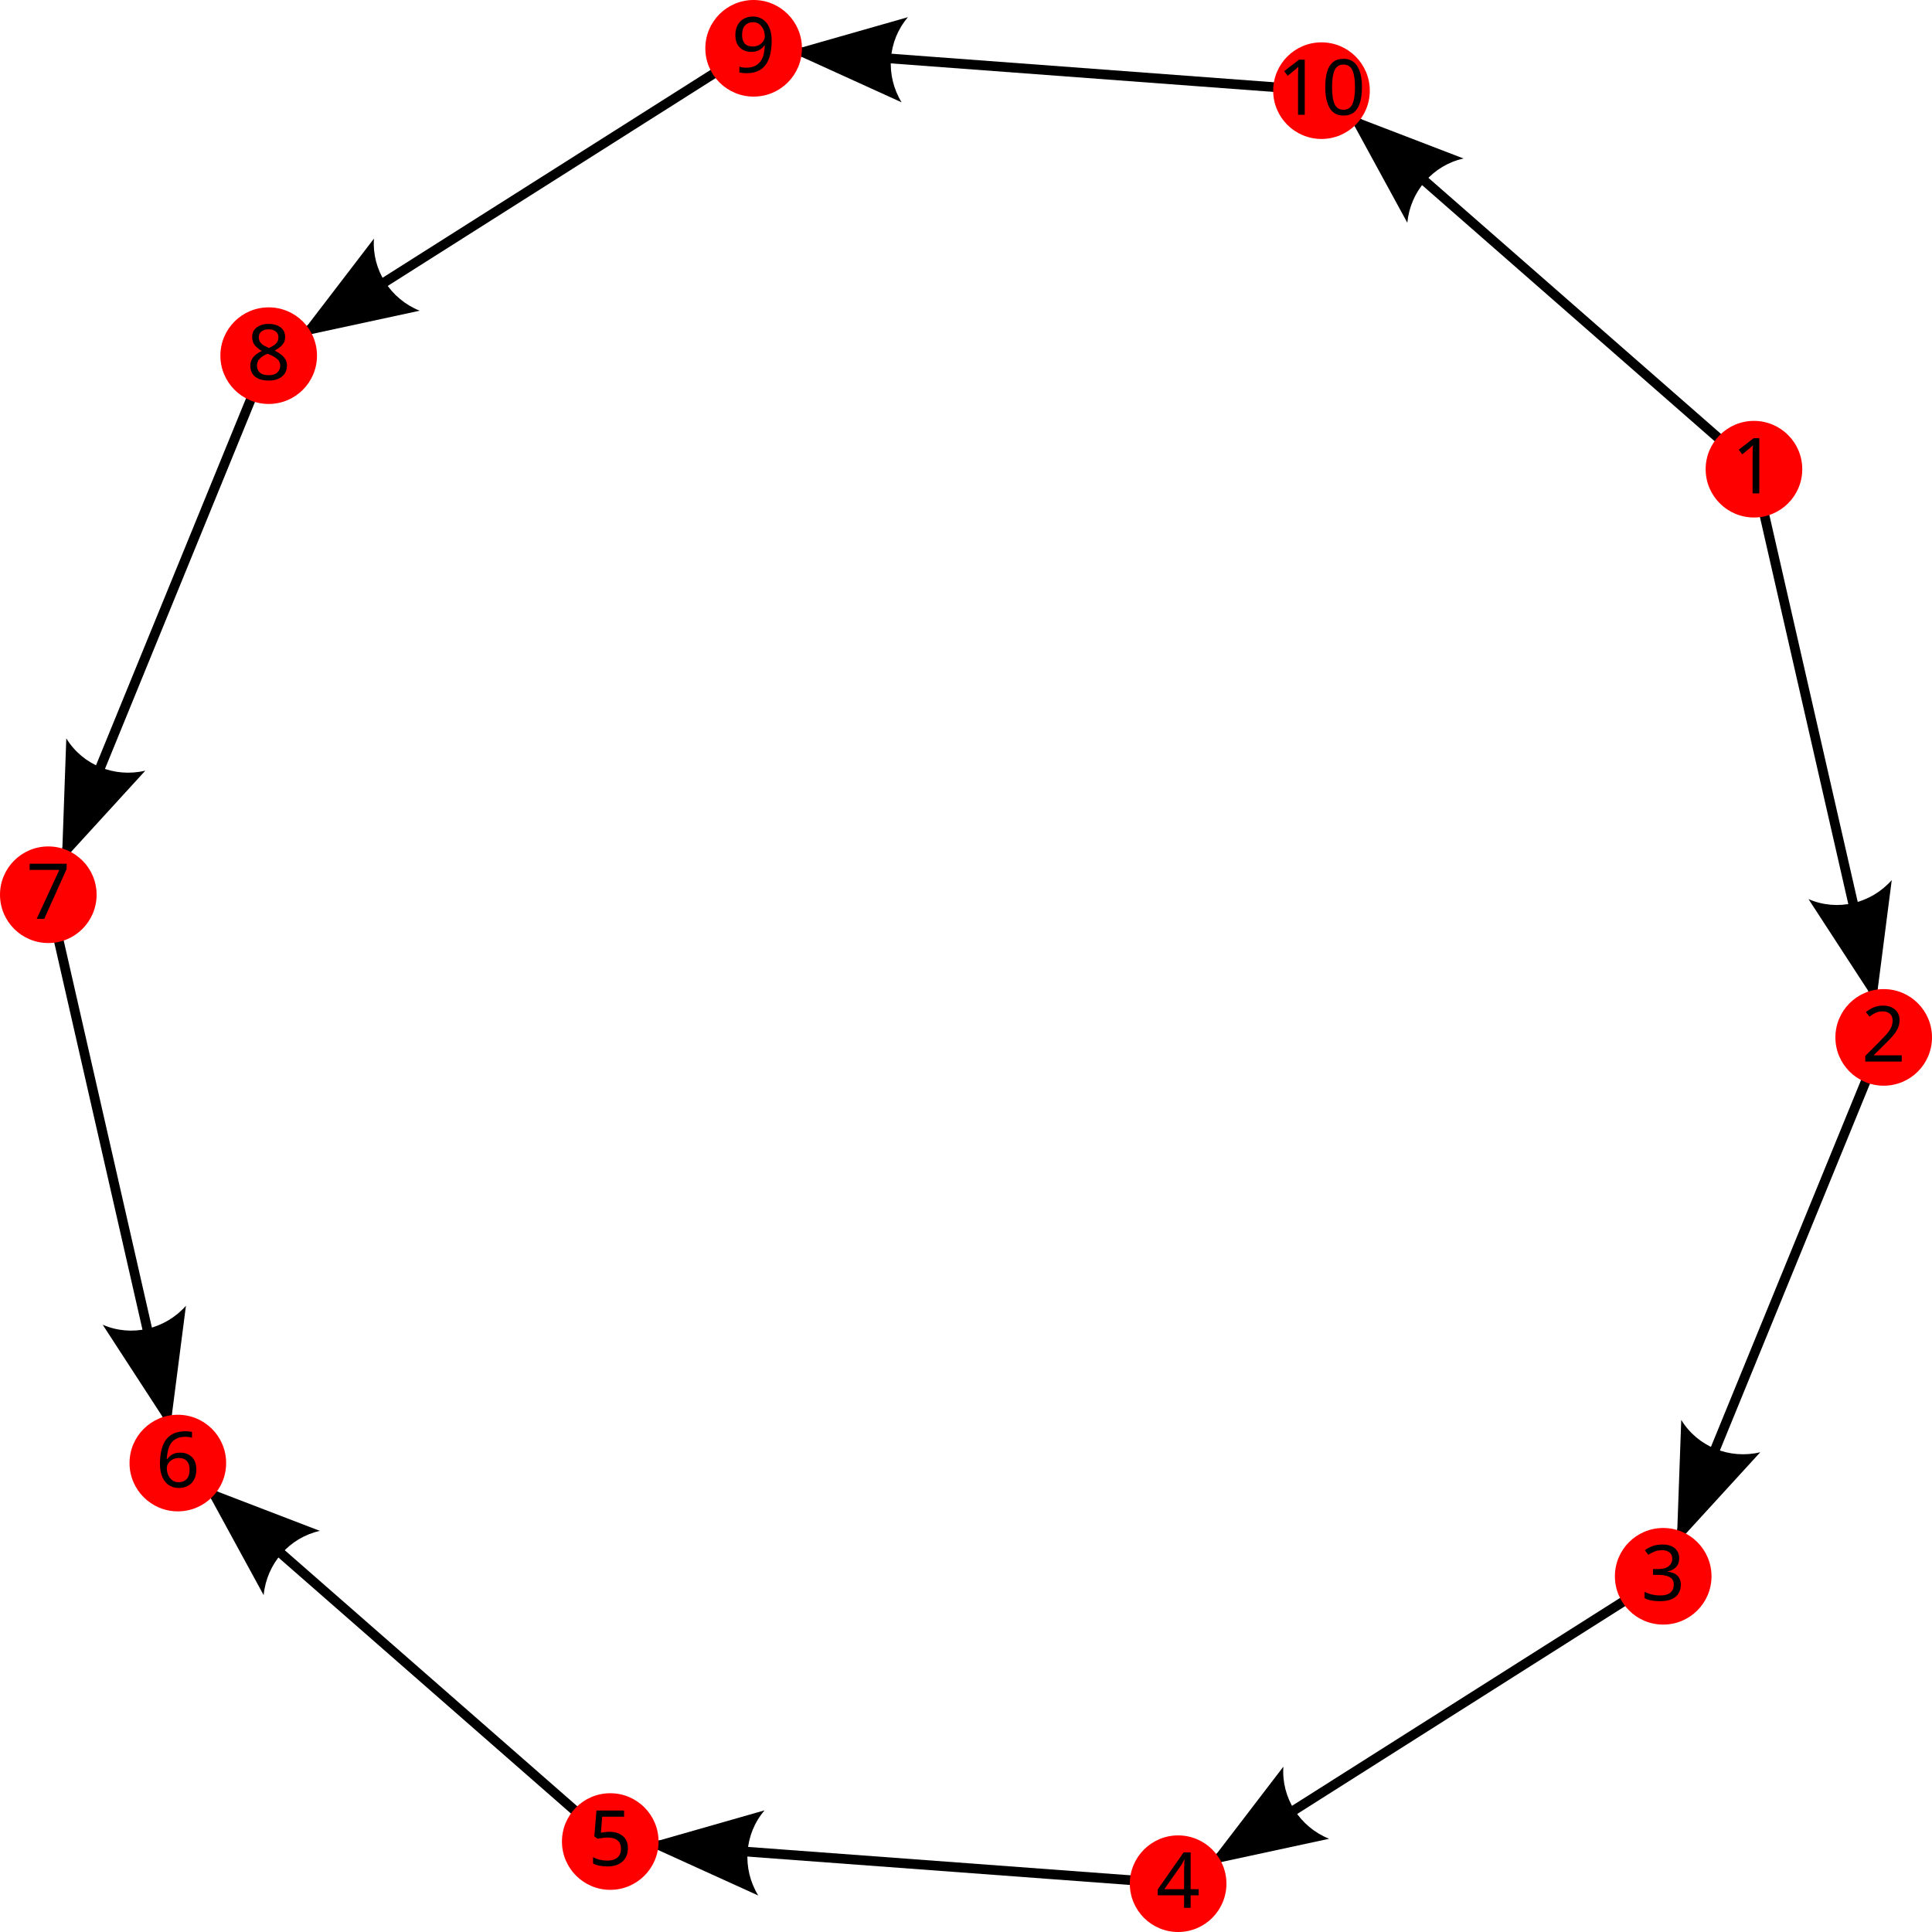
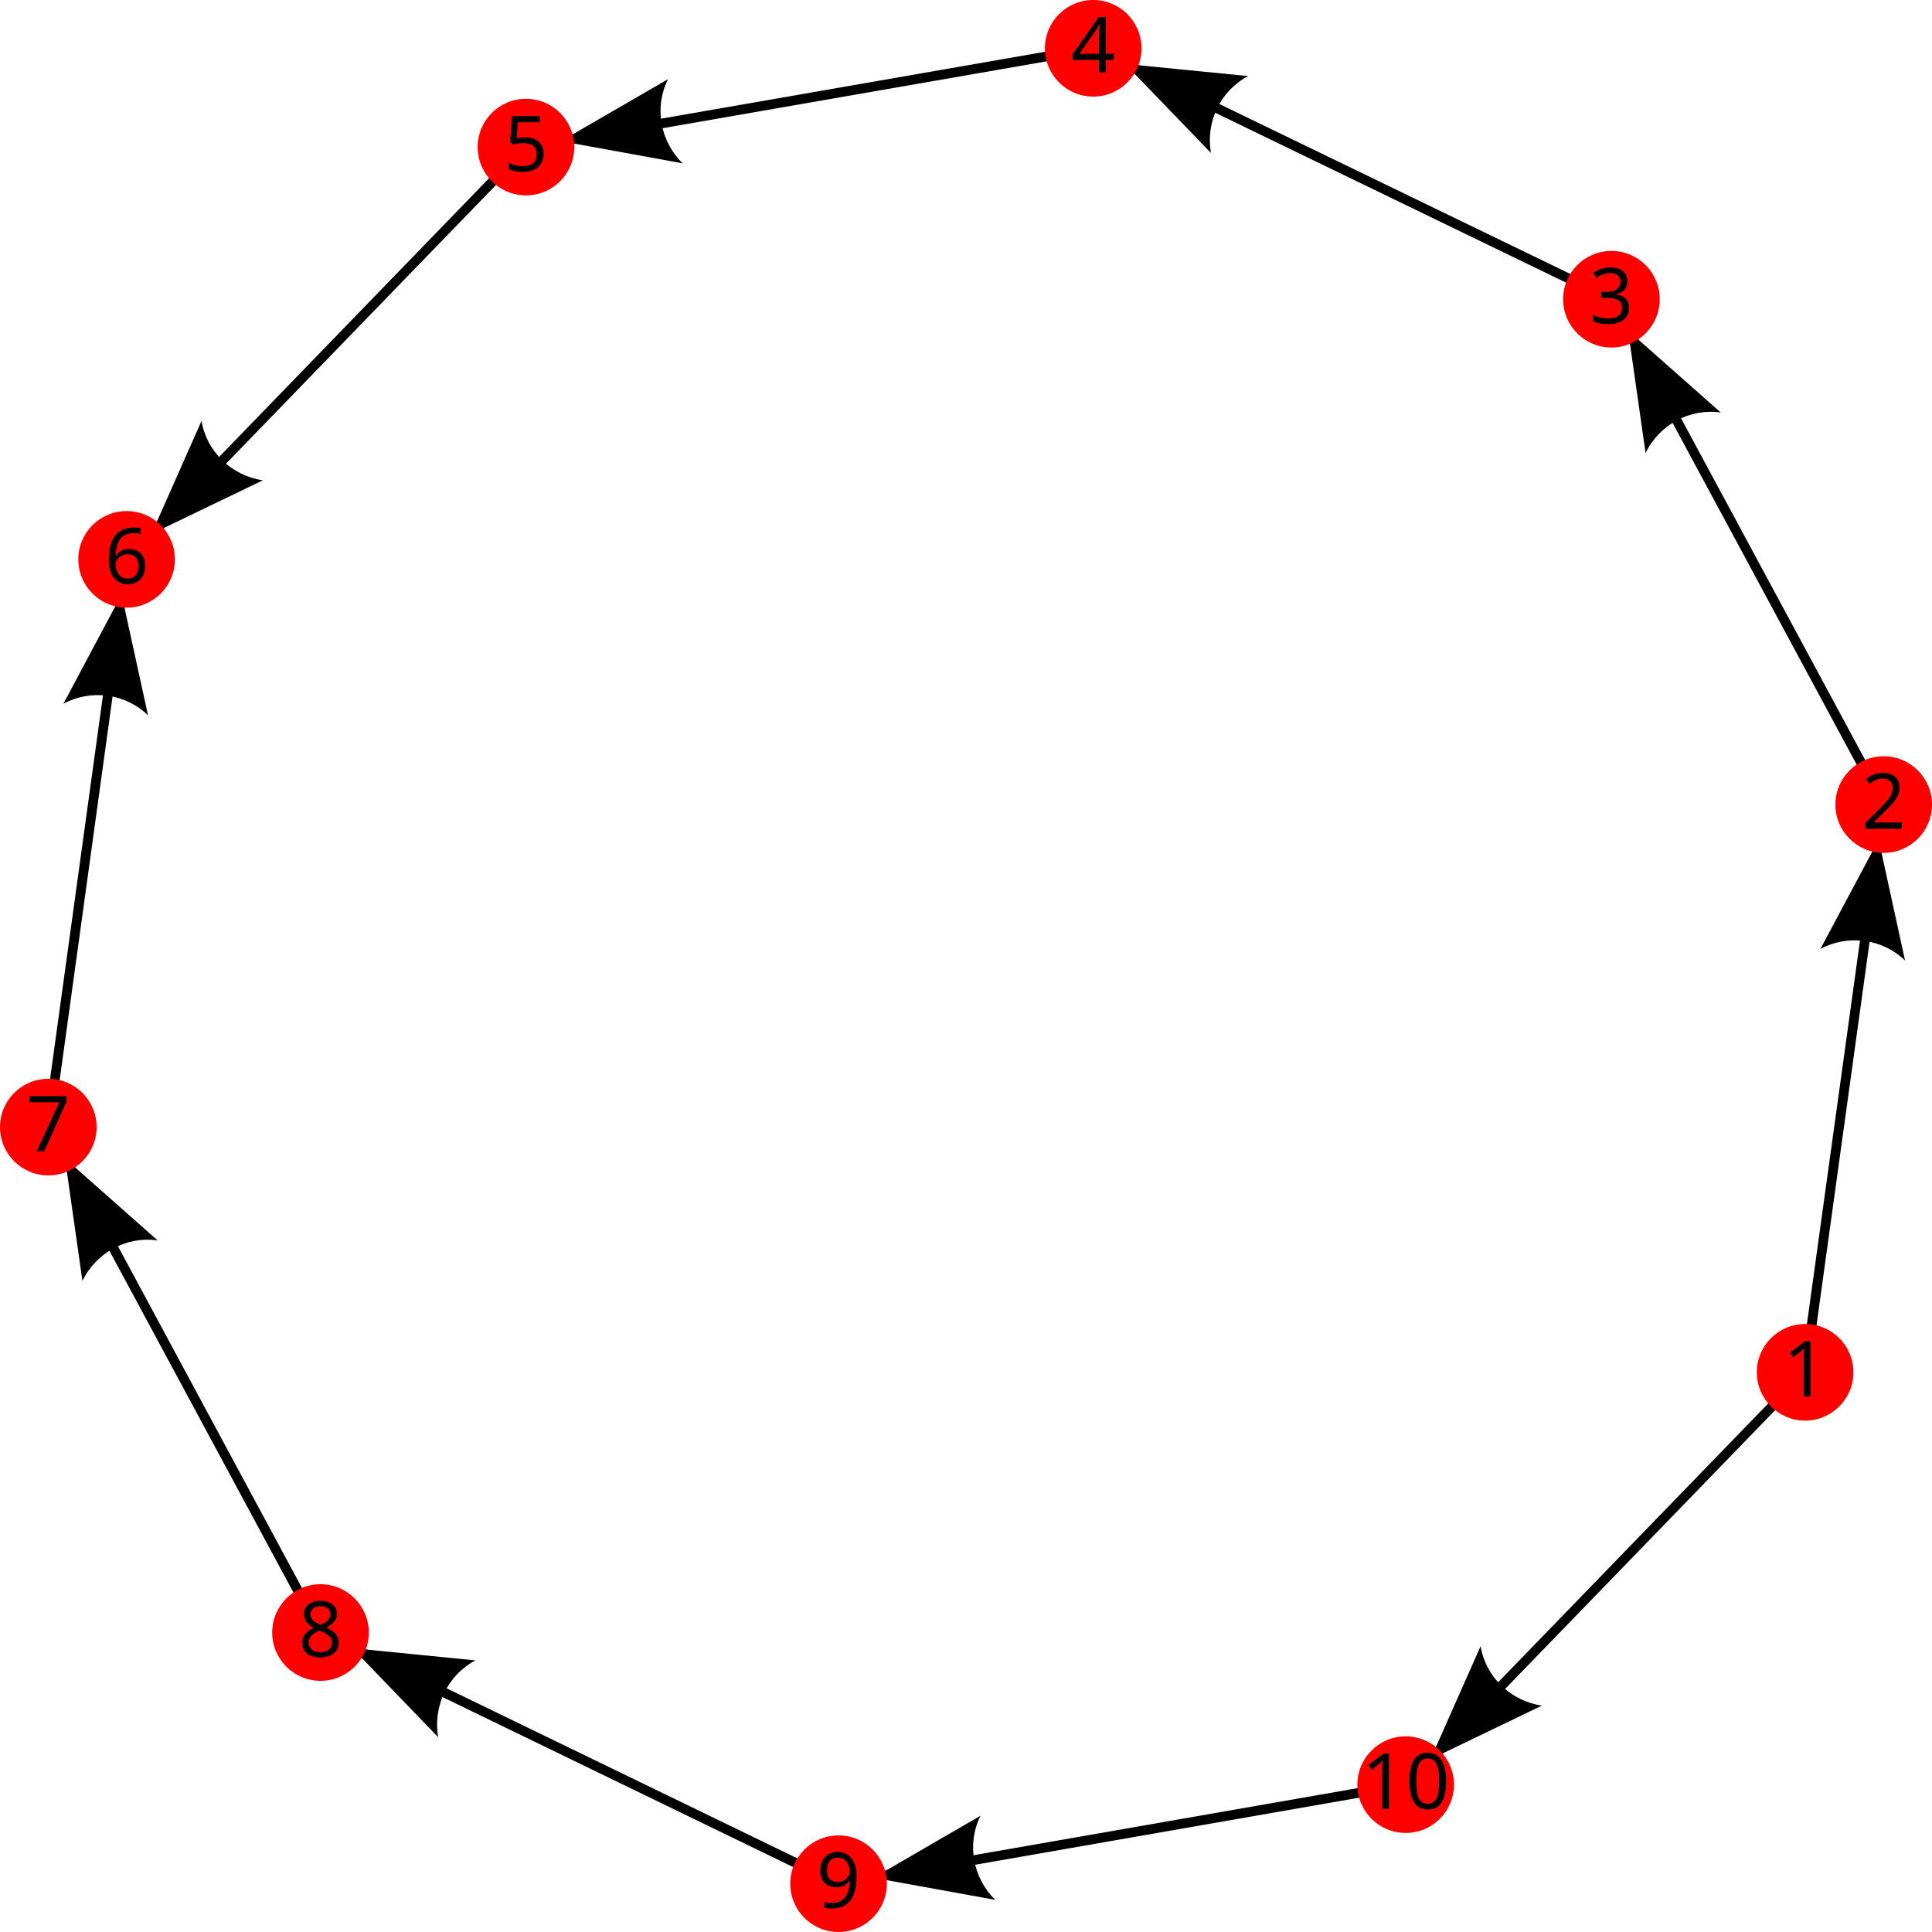
<svg xmlns="http://www.w3.org/2000/svg" width="400px" height="400px">
  <defs id="defs3">
    <marker orient="auto" refY="0.0" refX="0.0" id="Arrow2Lend0" style="overflow:visible;">
      <path id="pathArrow0" style="font-size:12.0;fill-rule:evenodd;stroke-width:0.625;stroke-linejoin:round;fill:black" d="M 8.719,4.034 L -2.207,0.016 L 8.719,-4.002 C 6.973,-1.63 6.983,1.616 8.719,4.034 z " transform="scale(1.1) rotate(180) translate(1,0)" />
    </marker>
  </defs>
  <g id="layer2">
-     <path style="fill:none;stroke:black;stroke-width:2;stroke-linecap:butt;stroke-linejoin:miter;stroke-miterlimit:4;stroke-opacity:1;stroke-dasharray:none;marker-end:url(#Arrow2Lend0)" d="M 363.137,97.142 387.774,205.034" id="path0" />
-     <path style="fill:none;stroke:black;stroke-width:2;stroke-linecap:butt;stroke-linejoin:miter;stroke-miterlimit:4;stroke-opacity:1;stroke-dasharray:none;marker-end:url(#Arrow2Lend0)" d="M 390.0,214.783 348.135,317.099" id="path1" />
-     <path style="fill:none;stroke:black;stroke-width:2;stroke-linecap:butt;stroke-linejoin:miter;stroke-miterlimit:4;stroke-opacity:1;stroke-dasharray:none;marker-end:url(#Arrow2Lend0)" d="M 344.348,326.354 252.365,384.647" id="path2" />
-     <path style="fill:none;stroke:black;stroke-width:2;stroke-linecap:butt;stroke-linejoin:miter;stroke-miterlimit:4;stroke-opacity:1;stroke-dasharray:none;marker-end:url(#Arrow2Lend0)" d="M 243.919,390.0 136.32,382.011" id="path3" />
-     <path style="fill:none;stroke:black;stroke-width:2;stroke-linecap:butt;stroke-linejoin:miter;stroke-miterlimit:4;stroke-opacity:1;stroke-dasharray:none;marker-end:url(#Arrow2Lend0)" d="M 126.347,381.27 44.343,309.497" id="path4" />
-     <path style="fill:none;stroke:black;stroke-width:2;stroke-linecap:butt;stroke-linejoin:miter;stroke-miterlimit:4;stroke-opacity:1;stroke-dasharray:none;marker-end:url(#Arrow2Lend0)" d="M 10.0,185.245 34.596,293.161" id="path5" />
-     <path style="fill:none;stroke:black;stroke-width:2;stroke-linecap:butt;stroke-linejoin:miter;stroke-miterlimit:4;stroke-opacity:1;stroke-dasharray:none;marker-end:url(#Arrow2Lend0)" d="M 55.629,73.634 13.784,175.988" id="path6" />
-     <path style="fill:none;stroke:black;stroke-width:2;stroke-linecap:butt;stroke-linejoin:miter;stroke-miterlimit:4;stroke-opacity:1;stroke-dasharray:none;marker-end:url(#Arrow2Lend0)" d="M 156.032,10.0 64.076,68.281" id="path7" />
-     <path style="fill:none;stroke:black;stroke-width:2;stroke-linecap:butt;stroke-linejoin:miter;stroke-miterlimit:4;stroke-opacity:1;stroke-dasharray:none;marker-end:url(#Arrow2Lend0)" d="M 273.601,18.77 166.005,10.744" id="path8" />
-     <path style="fill:none;stroke:black;stroke-width:2;stroke-linecap:butt;stroke-linejoin:miter;stroke-miterlimit:4;stroke-opacity:1;stroke-dasharray:none;marker-end:url(#Arrow2Lend0)" d="M 363.137,97.142 281.125,25.357" id="path9" />
+     <path style="fill:none;stroke:black;stroke-width:2;stroke-linecap:butt;stroke-linejoin:miter;stroke-miterlimit:4;stroke-opacity:1;stroke-dasharray:none;marker-end:url(#Arrow2Lend0)" d="M 373.73,284.121 388.629,176.484" id="path0" />
+     <path style="fill:none;stroke:black;stroke-width:2;stroke-linecap:butt;stroke-linejoin:miter;stroke-miterlimit:4;stroke-opacity:1;stroke-dasharray:none;marker-end:url(#Arrow2Lend0)" d="M 390.0,166.579 338.37,70.754" id="path1" />
+     <path style="fill:none;stroke:black;stroke-width:2;stroke-linecap:butt;stroke-linejoin:miter;stroke-miterlimit:4;stroke-opacity:1;stroke-dasharray:none;marker-end:url(#Arrow2Lend0)" d="M 333.627,61.95 235.334,14.358" id="path2" />
+     <path style="fill:none;stroke:black;stroke-width:2;stroke-linecap:butt;stroke-linejoin:miter;stroke-miterlimit:4;stroke-opacity:1;stroke-dasharray:none;marker-end:url(#Arrow2Lend0)" d="M 226.334,10.0 118.745,28.738" id="path3" />
+     <path style="fill:none;stroke:black;stroke-width:2;stroke-linecap:butt;stroke-linejoin:miter;stroke-miterlimit:4;stroke-opacity:1;stroke-dasharray:none;marker-end:url(#Arrow2Lend0)" d="M 108.893,30.454 33.171,108.626" id="path4" />
+     <path style="fill:none;stroke:black;stroke-width:2;stroke-linecap:butt;stroke-linejoin:miter;stroke-miterlimit:4;stroke-opacity:1;stroke-dasharray:none;marker-end:url(#Arrow2Lend0)" d="M 10.0,233.353 24.847,125.715" id="path5" />
+     <path style="fill:none;stroke:black;stroke-width:2;stroke-linecap:butt;stroke-linejoin:miter;stroke-miterlimit:4;stroke-opacity:1;stroke-dasharray:none;marker-end:url(#Arrow2Lend0)" d="M 66.355,338 14.741,242.158" id="path6" />
+     <path style="fill:none;stroke:black;stroke-width:2;stroke-linecap:butt;stroke-linejoin:miter;stroke-miterlimit:4;stroke-opacity:1;stroke-dasharray:none;marker-end:url(#Arrow2Lend0)" d="M 173.609,390.0 75.353,342.362" id="path7" />
+     <path style="fill:none;stroke:black;stroke-width:2;stroke-linecap:butt;stroke-linejoin:miter;stroke-miterlimit:4;stroke-opacity:1;stroke-dasharray:none;marker-end:url(#Arrow2Lend0)" d="M 291.03,369.492 183.46,388.28" id="path8" />
+     <path style="fill:none;stroke:black;stroke-width:2;stroke-linecap:butt;stroke-linejoin:miter;stroke-miterlimit:4;stroke-opacity:1;stroke-dasharray:none;marker-end:url(#Arrow2Lend0)" d="M 373.73,284.121 297.988,362.309" id="path9" />
  </g>
  <g id="layer1">
-     <g id="g0" transform="translate(363.1373,97.14209)">
+     <g id="g0" transform="translate(373.7298,284.1207)">
      <circle cx="0" cy="0" r="10" fill="red" />
      <text y="5.0" x="0" id="text0" style="font-size:16px;font-style:normal;font-weight:normal;text-align:center;line-height:125%;letter-spacing:0px;word-spacing:0px;text-anchor:middle;fill:#000000;fill-opacity:1;stroke:none;font-family:Sans">
        <tspan y="5.0" x="0" id="tspan0">1</tspan>
      </text>
    </g>
-     <g id="g1" transform="translate(390.0,214.7826)">
+     <g id="g1" transform="translate(390.0,166.5789)">
      <circle cx="0" cy="0" r="10" fill="red" />
      <text y="5.0" x="0" id="text1" style="font-size:16px;font-style:normal;font-weight:normal;text-align:center;line-height:125%;letter-spacing:0px;word-spacing:0px;text-anchor:middle;fill:#000000;fill-opacity:1;stroke:none;font-family:Sans">
        <tspan y="5.0" x="0" id="tspan1">2</tspan>
      </text>
    </g>
-     <g id="g2" transform="translate(344.3481,326.3541)">
+     <g id="g2" transform="translate(333.6268,61.95)">
      <circle cx="0" cy="0" r="10" fill="red" />
      <text y="5.0" x="0" id="text2" style="font-size:16px;font-style:normal;font-weight:normal;text-align:center;line-height:125%;letter-spacing:0px;word-spacing:0px;text-anchor:middle;fill:#000000;fill-opacity:1;stroke:none;font-family:Sans">
        <tspan y="5.0" x="0" id="tspan2">3</tspan>
      </text>
    </g>
-     <g id="g3" transform="translate(243.9186,390.0)">
+     <g id="g3" transform="translate(226.3335,10.0)">
      <circle cx="0" cy="0" r="10" fill="red" />
      <text y="5.0" x="0" id="text3" style="font-size:16px;font-style:normal;font-weight:normal;text-align:center;line-height:125%;letter-spacing:0px;word-spacing:0px;text-anchor:middle;fill:#000000;fill-opacity:1;stroke:none;font-family:Sans">
        <tspan y="5.0" x="0" id="tspan3">4</tspan>
      </text>
    </g>
-     <g id="g4" transform="translate(126.3471,381.2704)">
+     <g id="g4" transform="translate(108.8929,30.45398)">
      <circle cx="0" cy="0" r="10" fill="red" />
      <text y="5.0" x="0" id="text4" style="font-size:16px;font-style:normal;font-weight:normal;text-align:center;line-height:125%;letter-spacing:0px;word-spacing:0px;text-anchor:middle;fill:#000000;fill-opacity:1;stroke:none;font-family:Sans">
        <tspan y="5.0" x="0" id="tspan4">5</tspan>
      </text>
    </g>
-     <g id="g5" transform="translate(36.81826,302.9107)">
+     <g id="g5" transform="translate(26.21338,115.8091)">
      <circle cx="0" cy="0" r="10" fill="red" />
      <text y="5.0" x="0" id="text5" style="font-size:16px;font-style:normal;font-weight:normal;text-align:center;line-height:125%;letter-spacing:0px;word-spacing:0px;text-anchor:middle;fill:#000000;fill-opacity:1;stroke:none;font-family:Sans">
        <tspan y="5.0" x="0" id="tspan5">6</tspan>
      </text>
    </g>
-     <g id="g6" transform="translate(10.0,185.2448)">
+     <g id="g6" transform="translate(10.0,233.353)">
      <circle cx="0" cy="0" r="10" fill="red" />
      <text y="5.0" x="0" id="text6" style="font-size:16px;font-style:normal;font-weight:normal;text-align:center;line-height:125%;letter-spacing:0px;word-spacing:0px;text-anchor:middle;fill:#000000;fill-opacity:1;stroke:none;font-family:Sans">
        <tspan y="5.0" x="0" id="tspan6">7</tspan>
      </text>
    </g>
-     <g id="g7" transform="translate(55.62908,73.63437)">
+     <g id="g7" transform="translate(66.35497,337.9996)">
      <circle cx="0" cy="0" r="10" fill="red" />
      <text y="5.0" x="0" id="text7" style="font-size:16px;font-style:normal;font-weight:normal;text-align:center;line-height:125%;letter-spacing:0px;word-spacing:0px;text-anchor:middle;fill:#000000;fill-opacity:1;stroke:none;font-family:Sans">
        <tspan y="5.0" x="0" id="tspan7">8</tspan>
      </text>
    </g>
-     <g id="g8" transform="translate(156.0323,10.0)">
+     <g id="g8" transform="translate(173.6088,390.0)">
      <circle cx="0" cy="0" r="10" fill="red" />
      <text y="5.0" x="0" id="text8" style="font-size:16px;font-style:normal;font-weight:normal;text-align:center;line-height:125%;letter-spacing:0px;word-spacing:0px;text-anchor:middle;fill:#000000;fill-opacity:1;stroke:none;font-family:Sans">
        <tspan y="5.0" x="0" id="tspan8">9</tspan>
      </text>
    </g>
-     <g id="g9" transform="translate(273.6006,18.77023)">
+     <g id="g9" transform="translate(291.0302,369.4919)">
      <circle cx="0" cy="0" r="10" fill="red" />
      <text y="5.0" x="0" id="text9" style="font-size:16px;font-style:normal;font-weight:normal;text-align:center;line-height:125%;letter-spacing:0px;word-spacing:0px;text-anchor:middle;fill:#000000;fill-opacity:1;stroke:none;font-family:Sans">
        <tspan y="5.0" x="0" id="tspan9">10</tspan>
      </text>
    </g>
  </g>
</svg>
